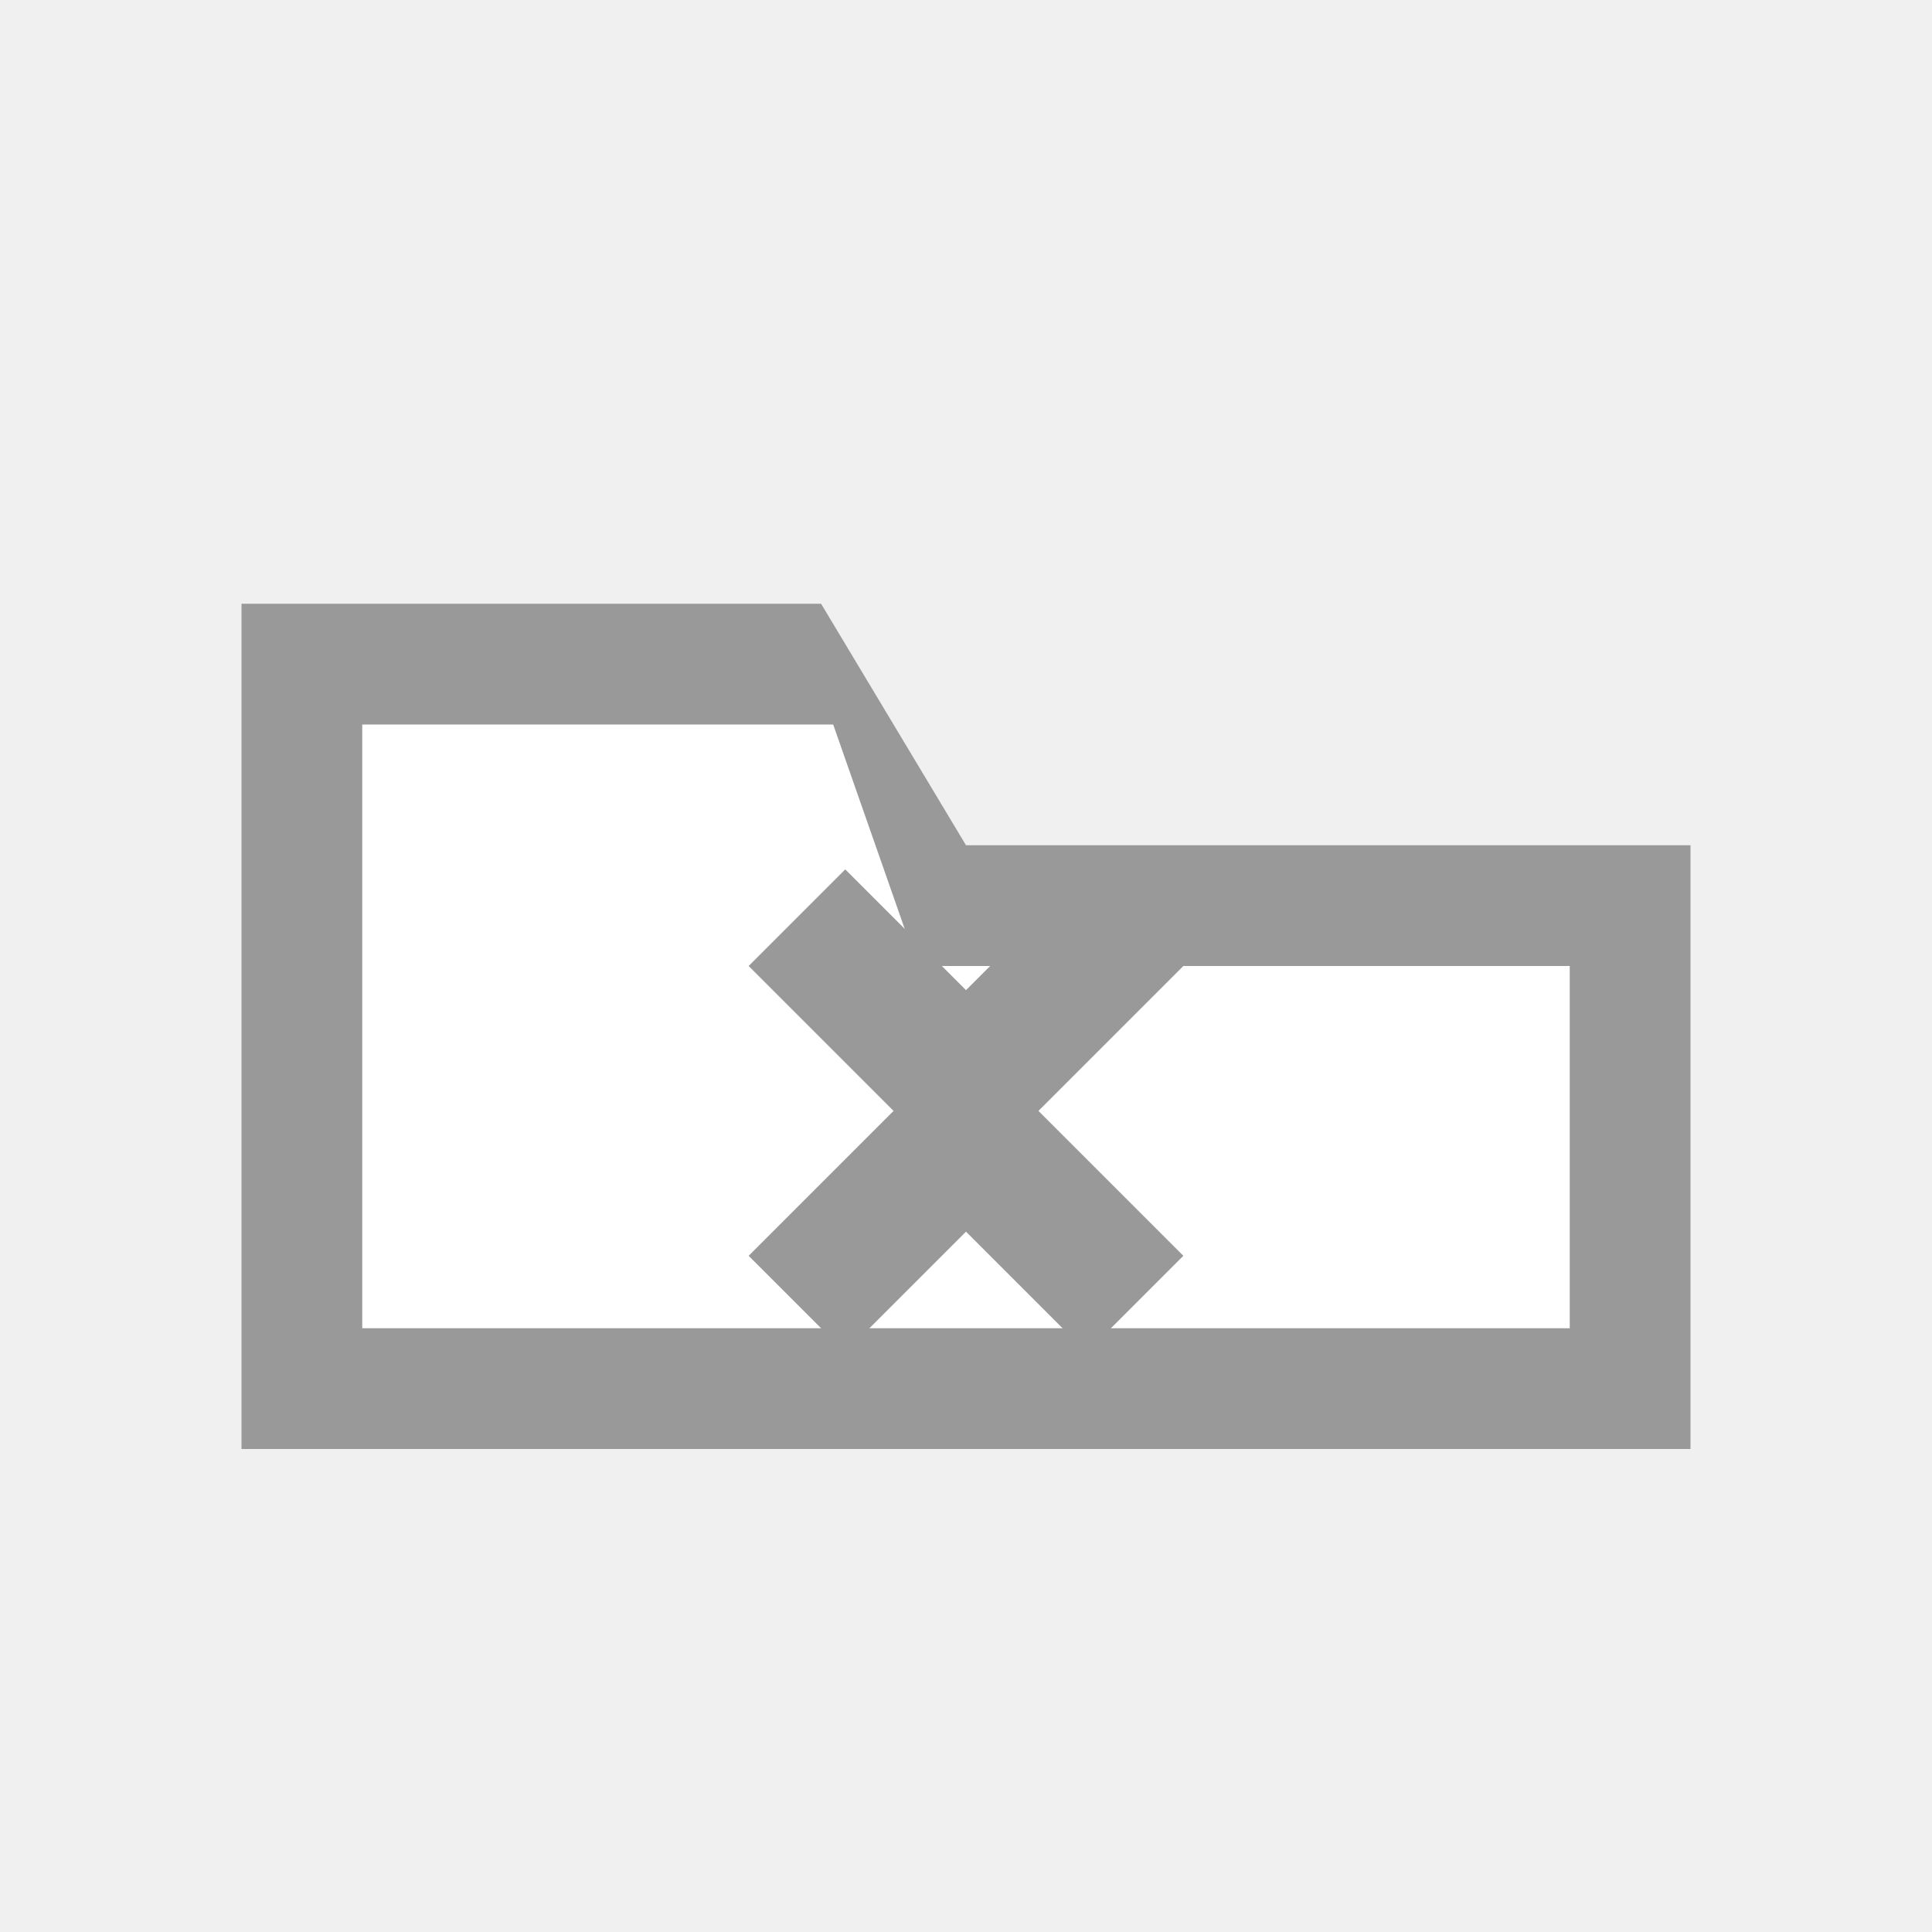
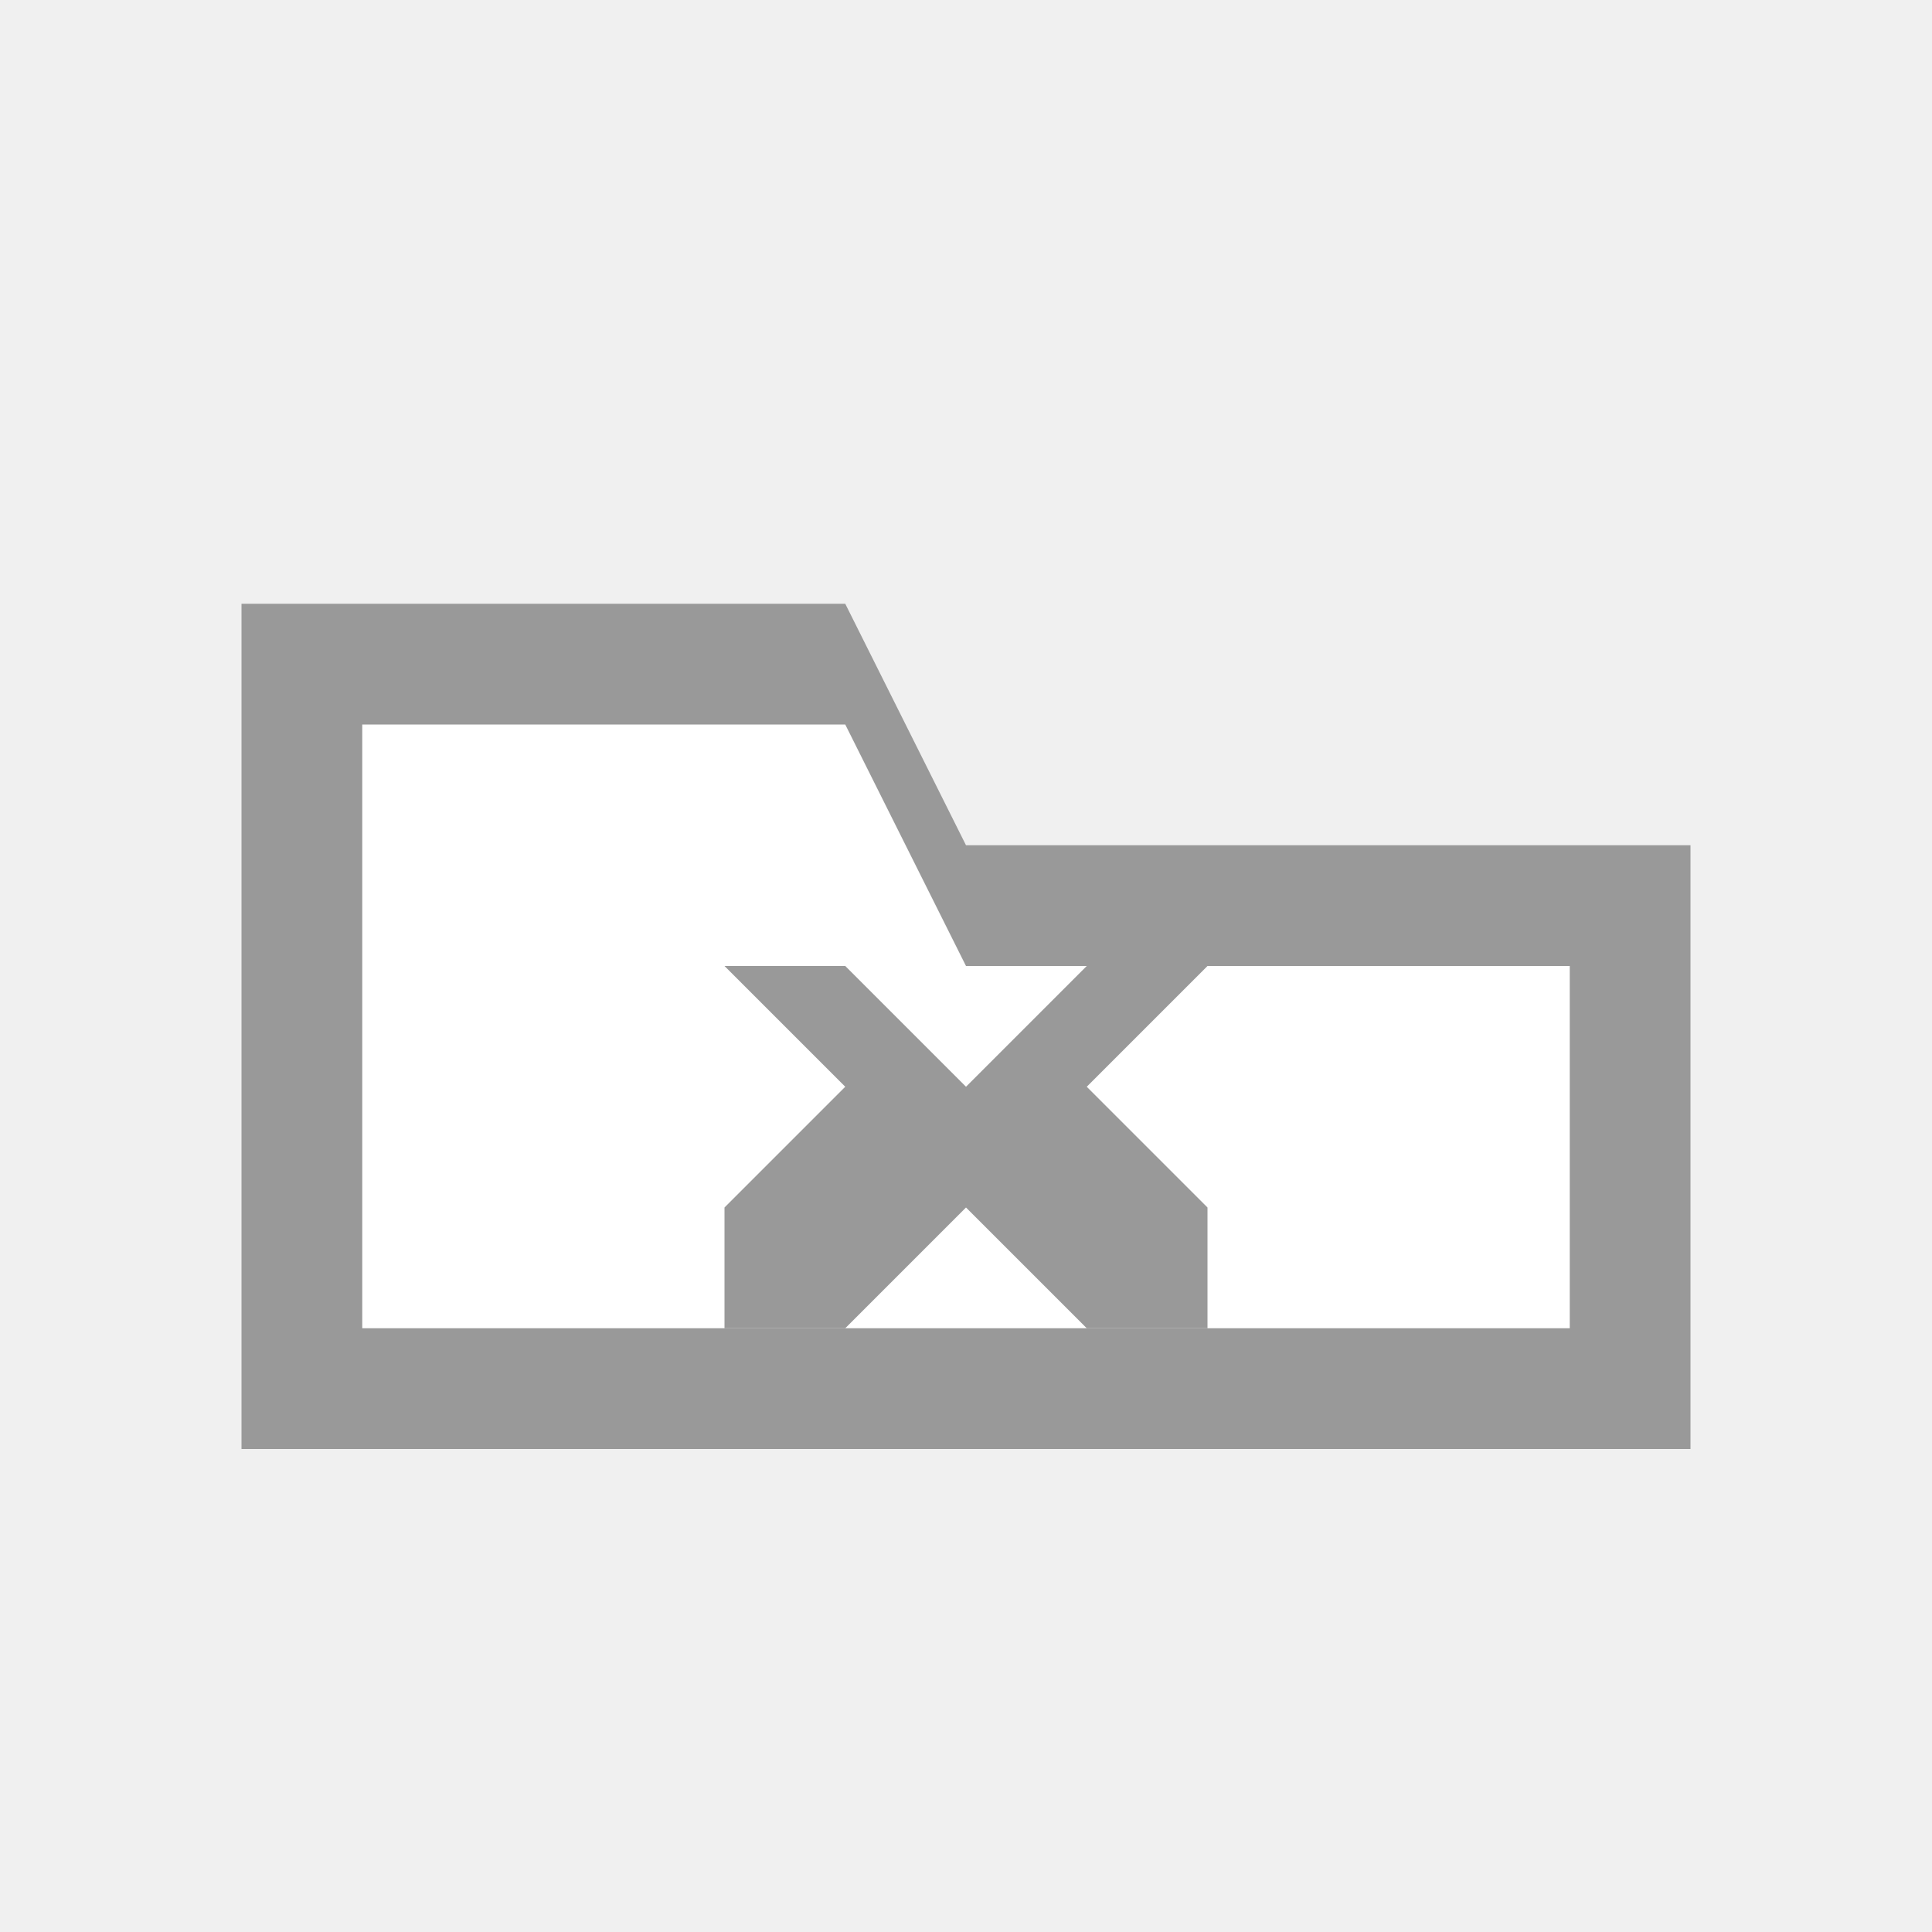
- <svg xmlns="http://www.w3.org/2000/svg" version="1.1" id="TabsClose" x="0px" y="0px" width="16px" height="16px" viewBox="0 0 16 16" xml:space="preserve">
-   <path fill="#999999" d="M2 5h4.8L8 7h6v5H2z" />
-   <path fill="#FFFFFF" d="M3 6h3.9L7.6 8H13v3H3z" />
-   <path fill="#999999" d="M6.2 8l0.8-0.8L8 8.2l1-1 0.8 0.8-1.2 1.2 1.2 1.2-0.8 0.8-1-1-1 1-0.8-0.8 1.2-1.2z" />
+ <svg xmlns="http://www.w3.org/2000/svg" version="1.1" id="Icon" x="0px" y="0px" width="16px" height="16px" viewBox="0 0 16 16" enable-background="new 0 0 16 16" xml:space="preserve">
+   <g>
+     <polygon fill="#999999" points="2,5 7,5 8,7 14,7 14,12 2,12" />
+     <polygon fill="#FFFFFF" points="3,6 7,6 8,8 13,8 13,11 3,11" />
+     <polygon fill="#999999" points="6,8 7,8 8,9 9,8 10,8 9,9 10,10 10,11 9,11 8,10 7,11 6,11 6,10 7,9" />
+   </g>
</svg>
